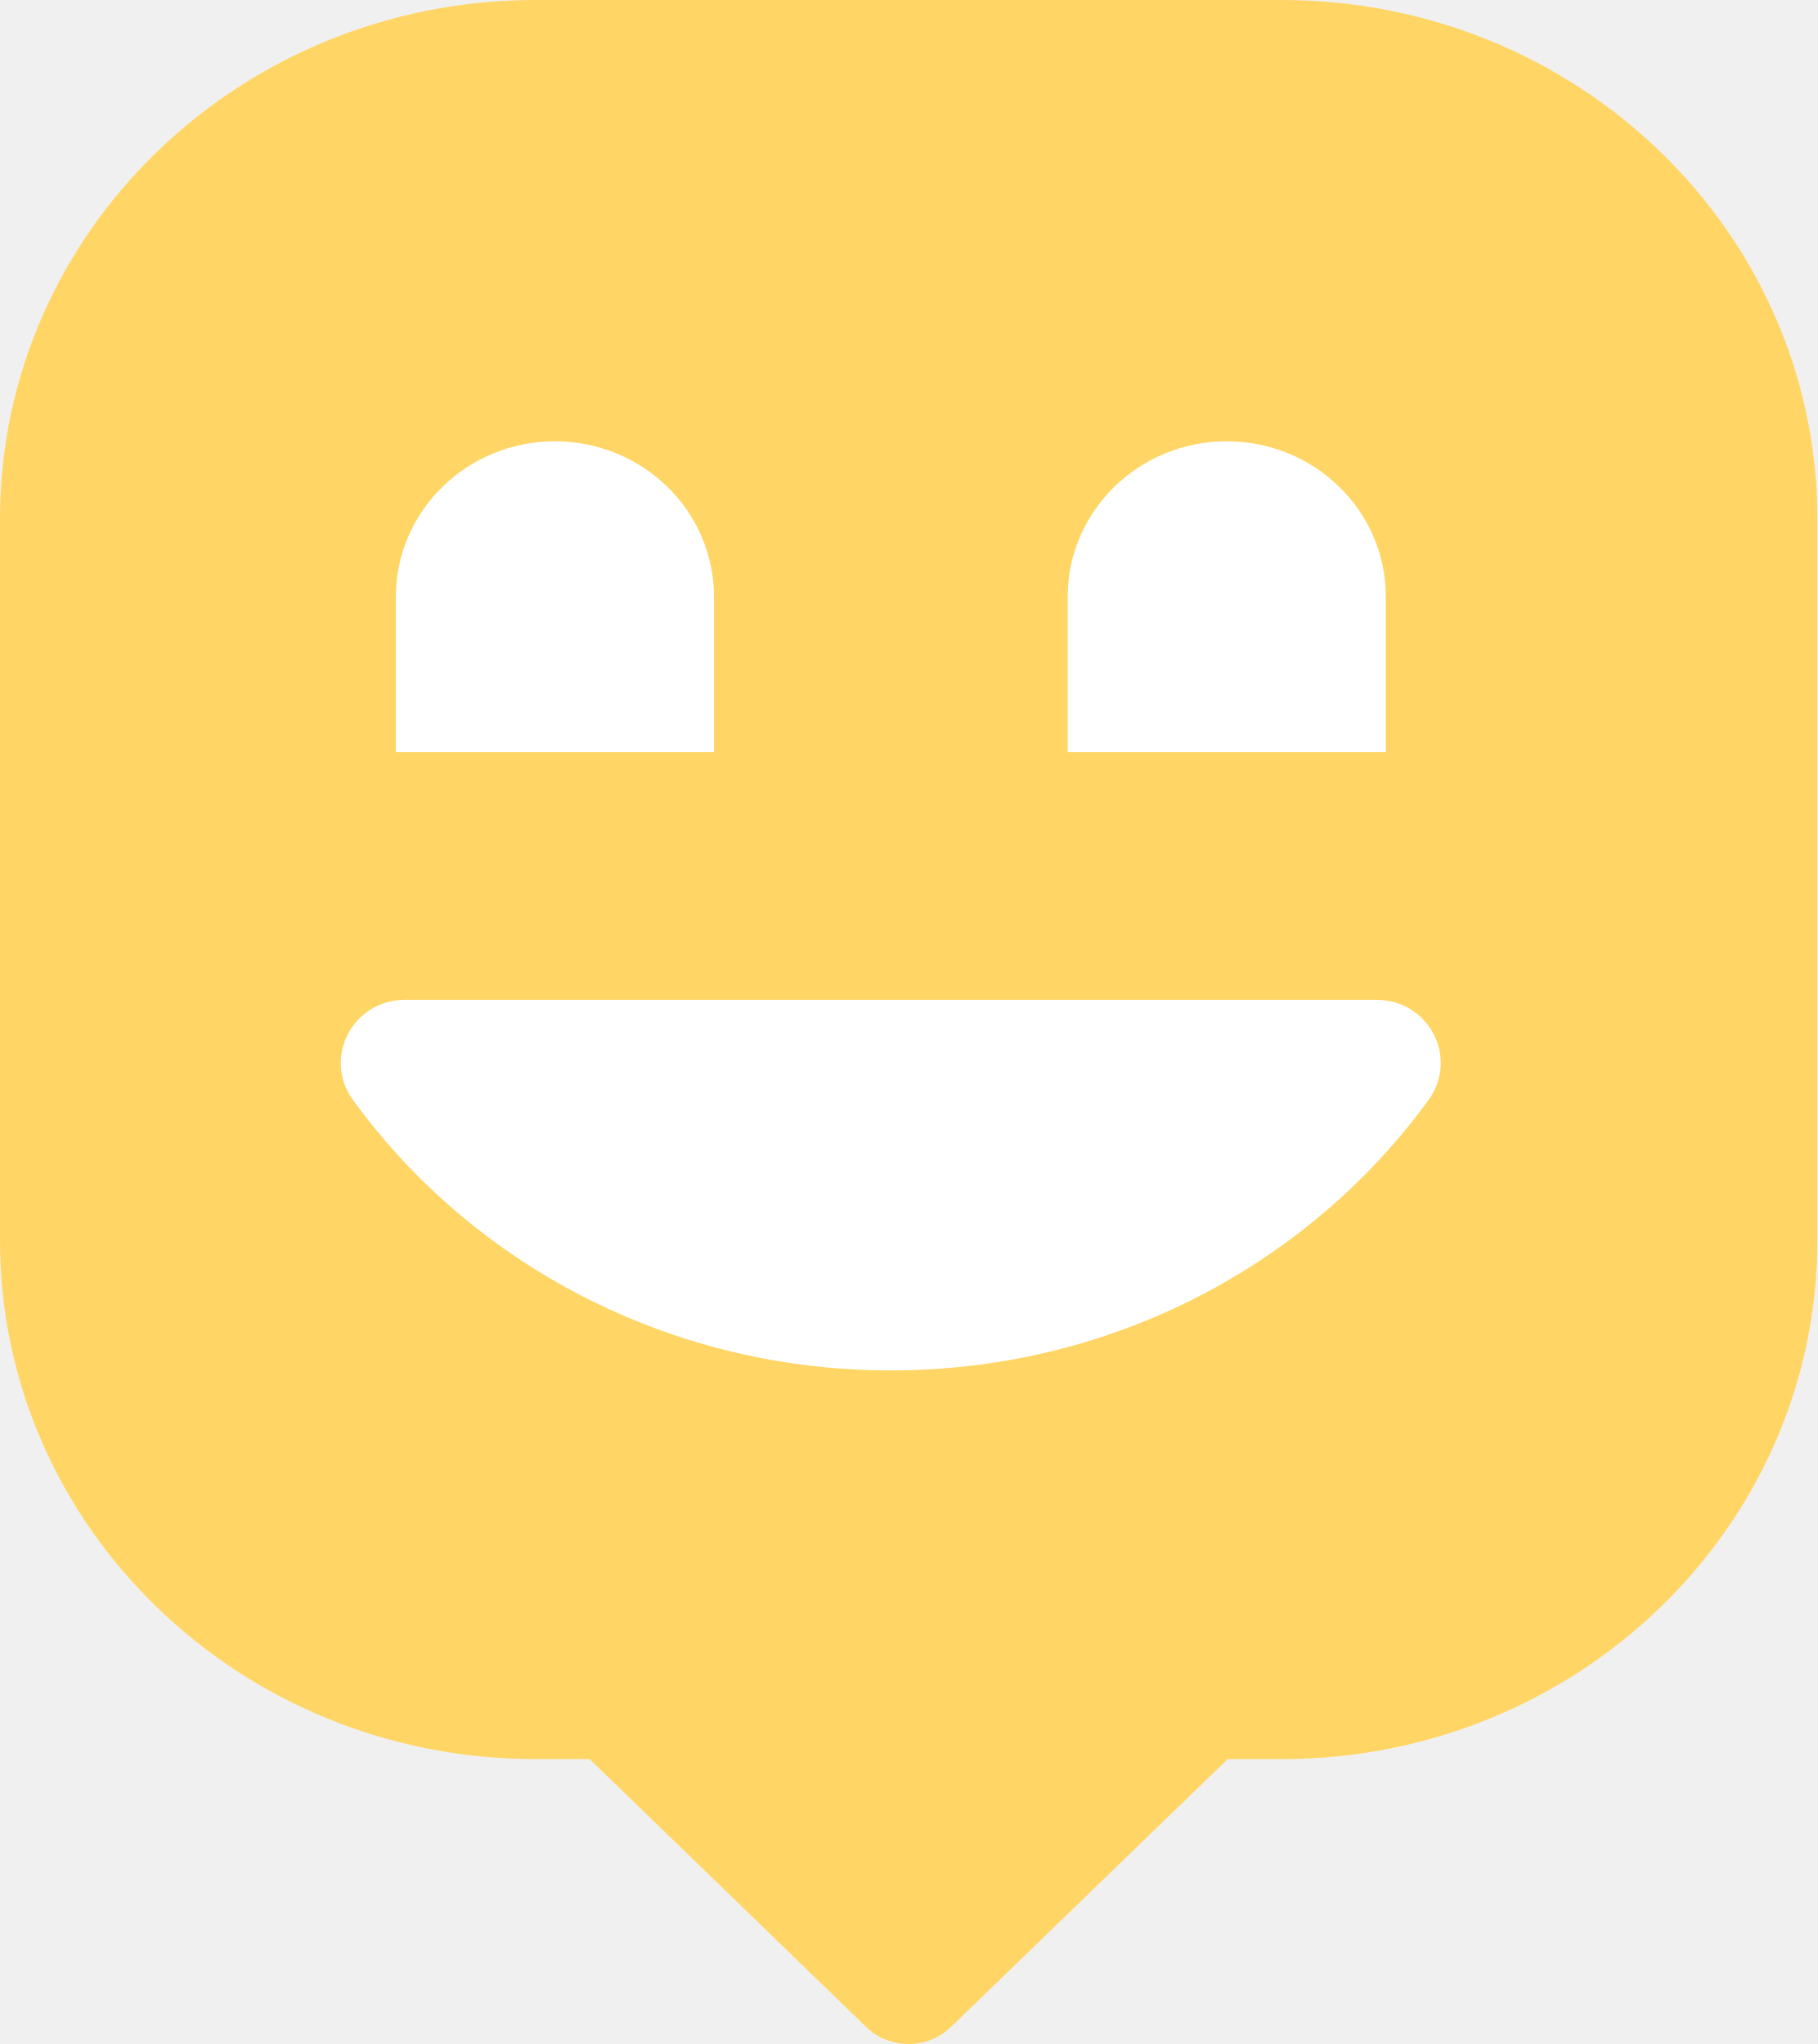
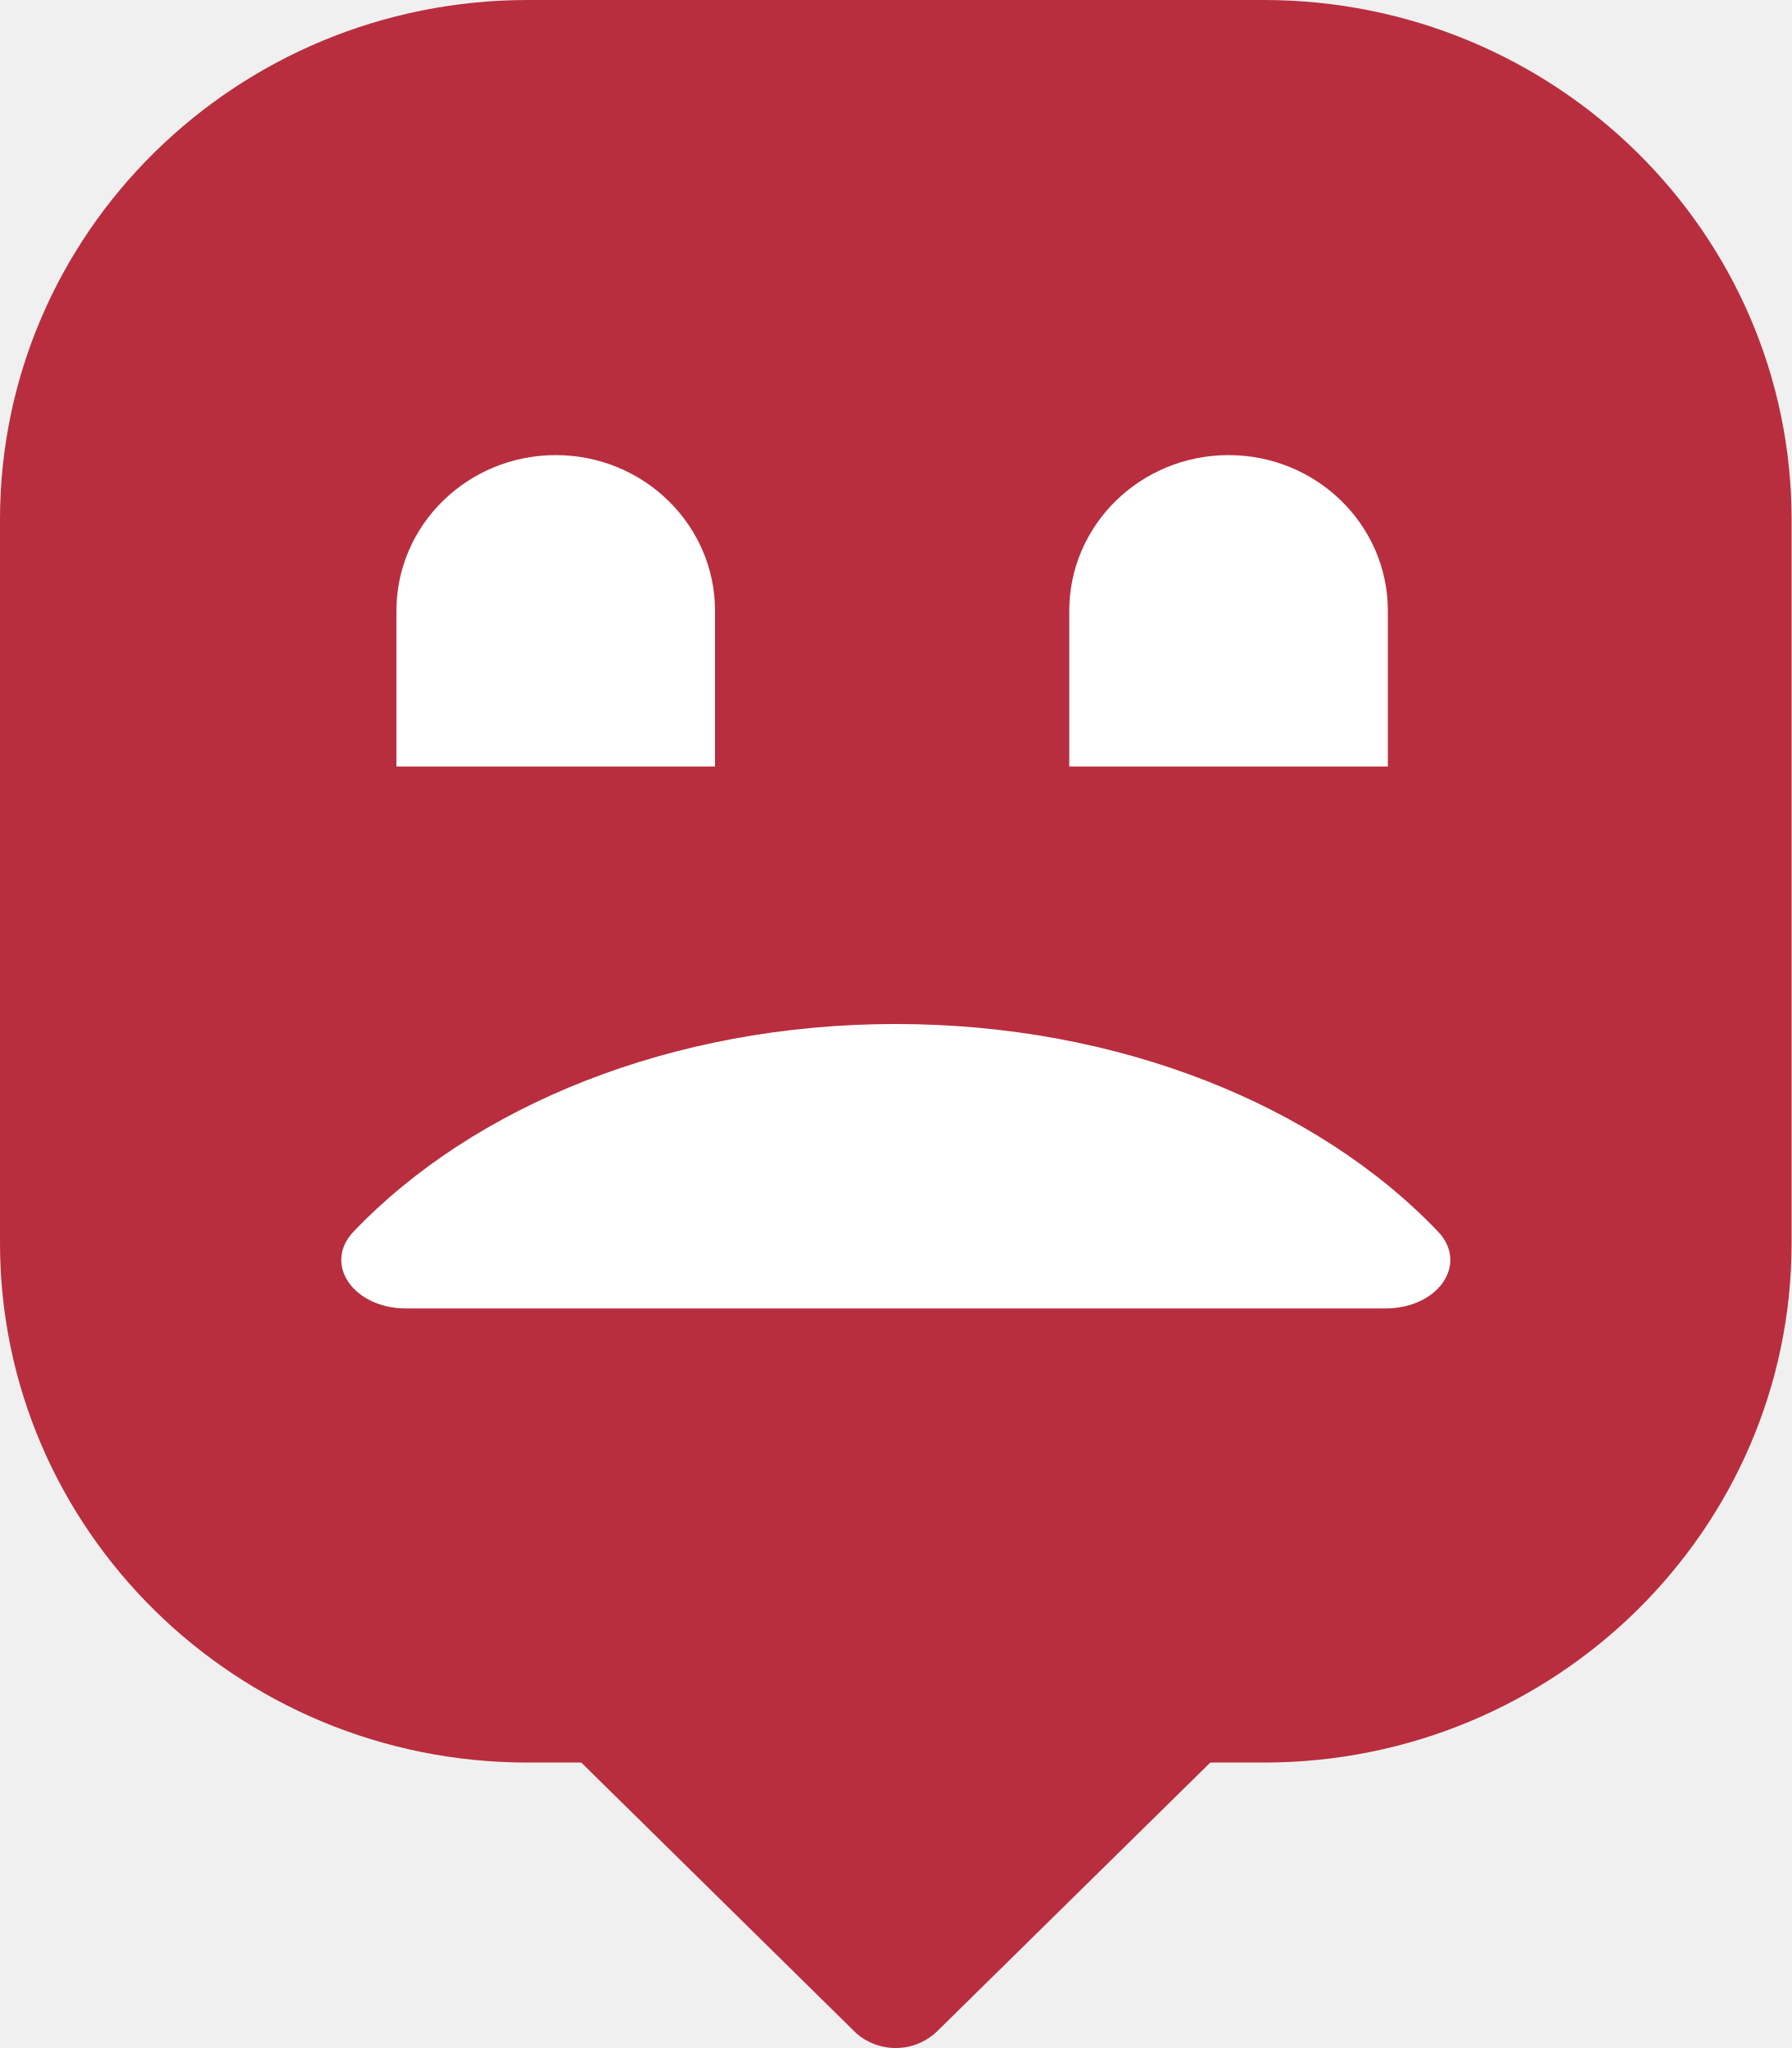
- <svg xmlns="http://www.w3.org/2000/svg" width="64" height="72" viewBox="0 0 64 72" fill="none">
-   <path d="M64 18.271V43.694C64 53.784 55.556 61.965 45.142 61.965H43.235L33.494 71.396C33.113 71.766 32.585 72 32 72C31.46 72 30.97 71.809 30.595 71.489L30.43 71.329L30.423 71.322L20.765 61.965H18.852C8.443 61.965 0 53.784 0 43.694V18.271C0 8.181 8.443 0 18.858 0H45.142C55.556 0 64 8.181 64 18.271Z" fill="#FFD666" />
-   <path d="M14.27 35.219C12.413 35.219 11.355 37.269 12.432 38.749C16.62 44.514 23.546 48.273 31.372 48.273C39.197 48.273 46.117 44.508 50.305 38.749C51.382 37.269 50.324 35.219 48.467 35.219H14.27Z" fill="white" />
-   <path d="M25.143 26.494H13.941V21.02C13.941 17.998 16.45 15.545 19.542 15.545C22.634 15.545 25.143 17.998 25.143 21.02V26.494Z" fill="white" />
-   <path d="M48.803 26.494H37.6V21.02C37.6 17.998 40.109 15.545 43.202 15.545C46.294 15.545 48.803 17.998 48.803 21.02V26.494Z" fill="white" />
+ <svg xmlns="http://www.w3.org/2000/svg" width="63" height="72" viewBox="0 0 63 72" fill="none">
+   <path d="M63 18.271V43.694C63 53.784 54.688 61.965 44.437 61.965H42.559L32.971 71.396C32.595 71.766 32.076 72 31.5 72C30.968 72 30.486 71.809 30.117 71.489L29.954 71.329L29.948 71.322L20.441 61.965H18.557C8.312 61.965 0 53.784 0 43.694V18.271C0 8.181 8.312 0 18.563 0H44.437C54.688 0 63 8.181 63 18.271Z" fill="#B82E3E" />
+   <path d="M48.715 46C50.584 46 51.65 44.43 50.565 43.296C46.348 38.88 39.375 36 31.497 36C23.618 36 16.652 38.884 12.435 43.296C11.351 44.43 12.416 46 14.285 46L48.715 46Z" fill="white" />
+   <path d="M25.143 26.948H13.94V21.474C13.94 18.452 16.45 16 19.542 16C22.634 16 25.143 18.452 25.143 21.474V26.948Z" fill="white" />
+   <path d="M48.803 26.948H37.6V21.474C37.6 18.452 40.109 16 43.202 16C46.294 16 48.803 18.452 48.803 21.474V26.948Z" fill="white" />
</svg>
